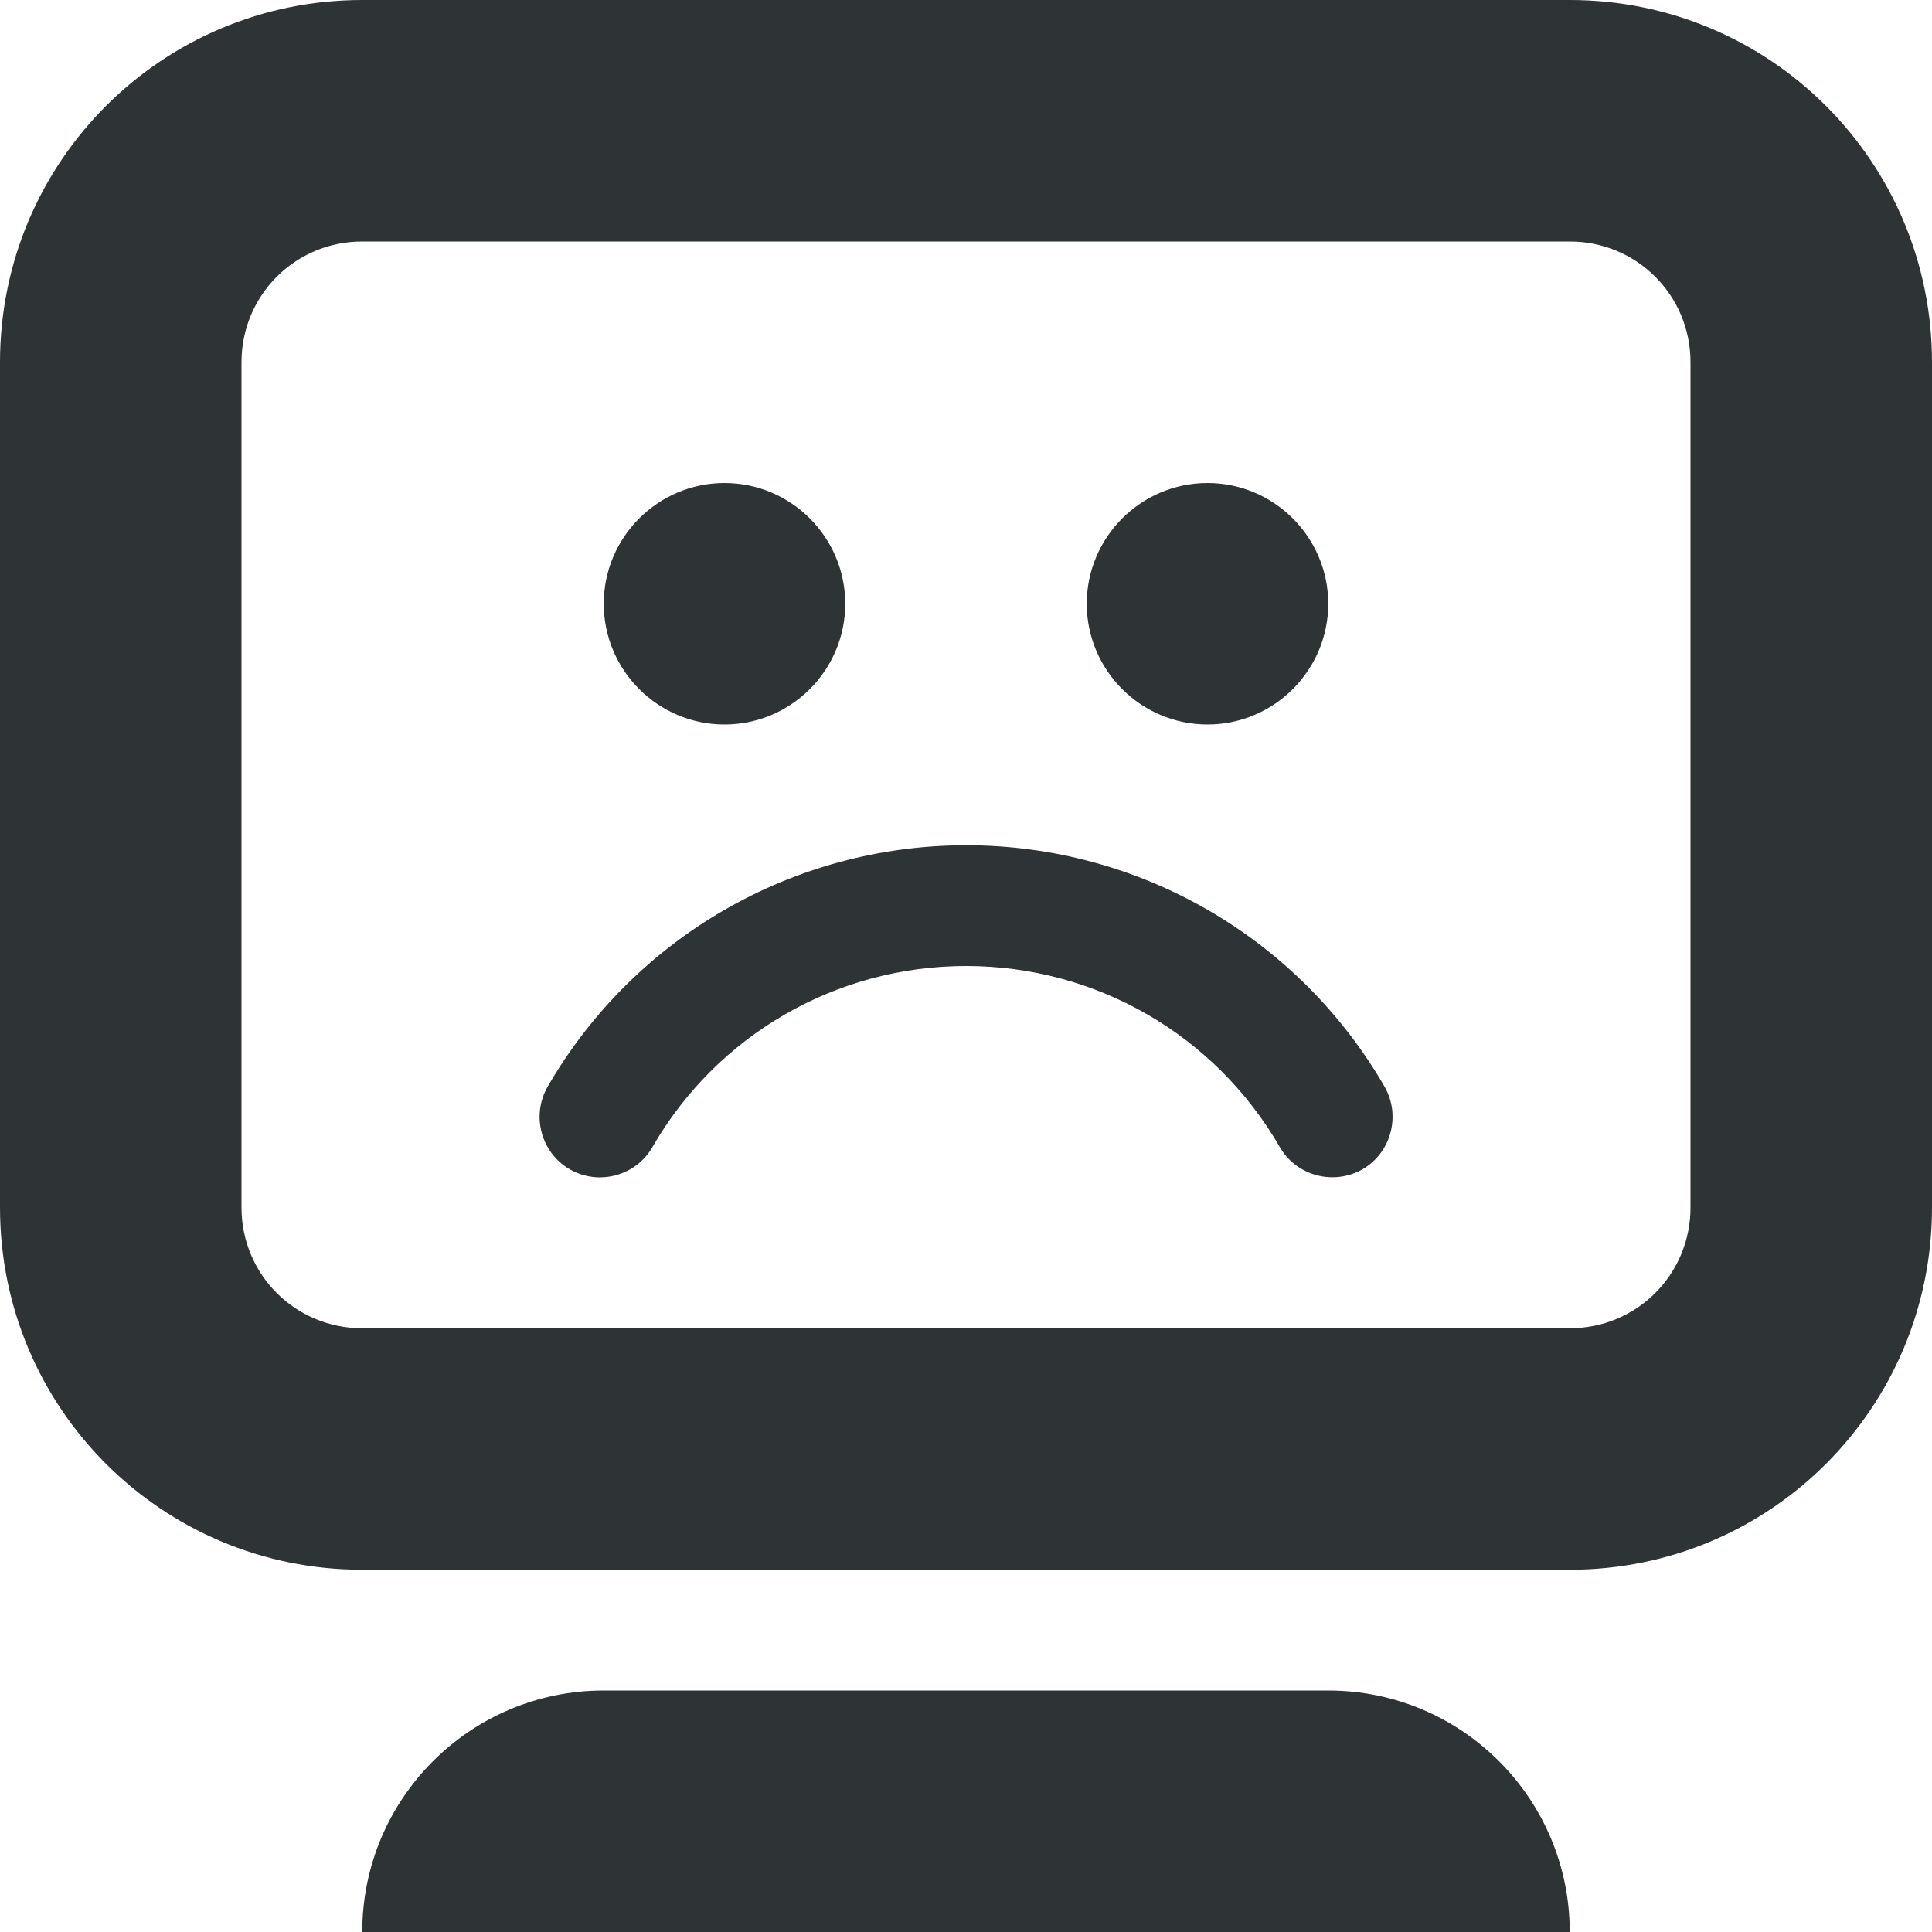
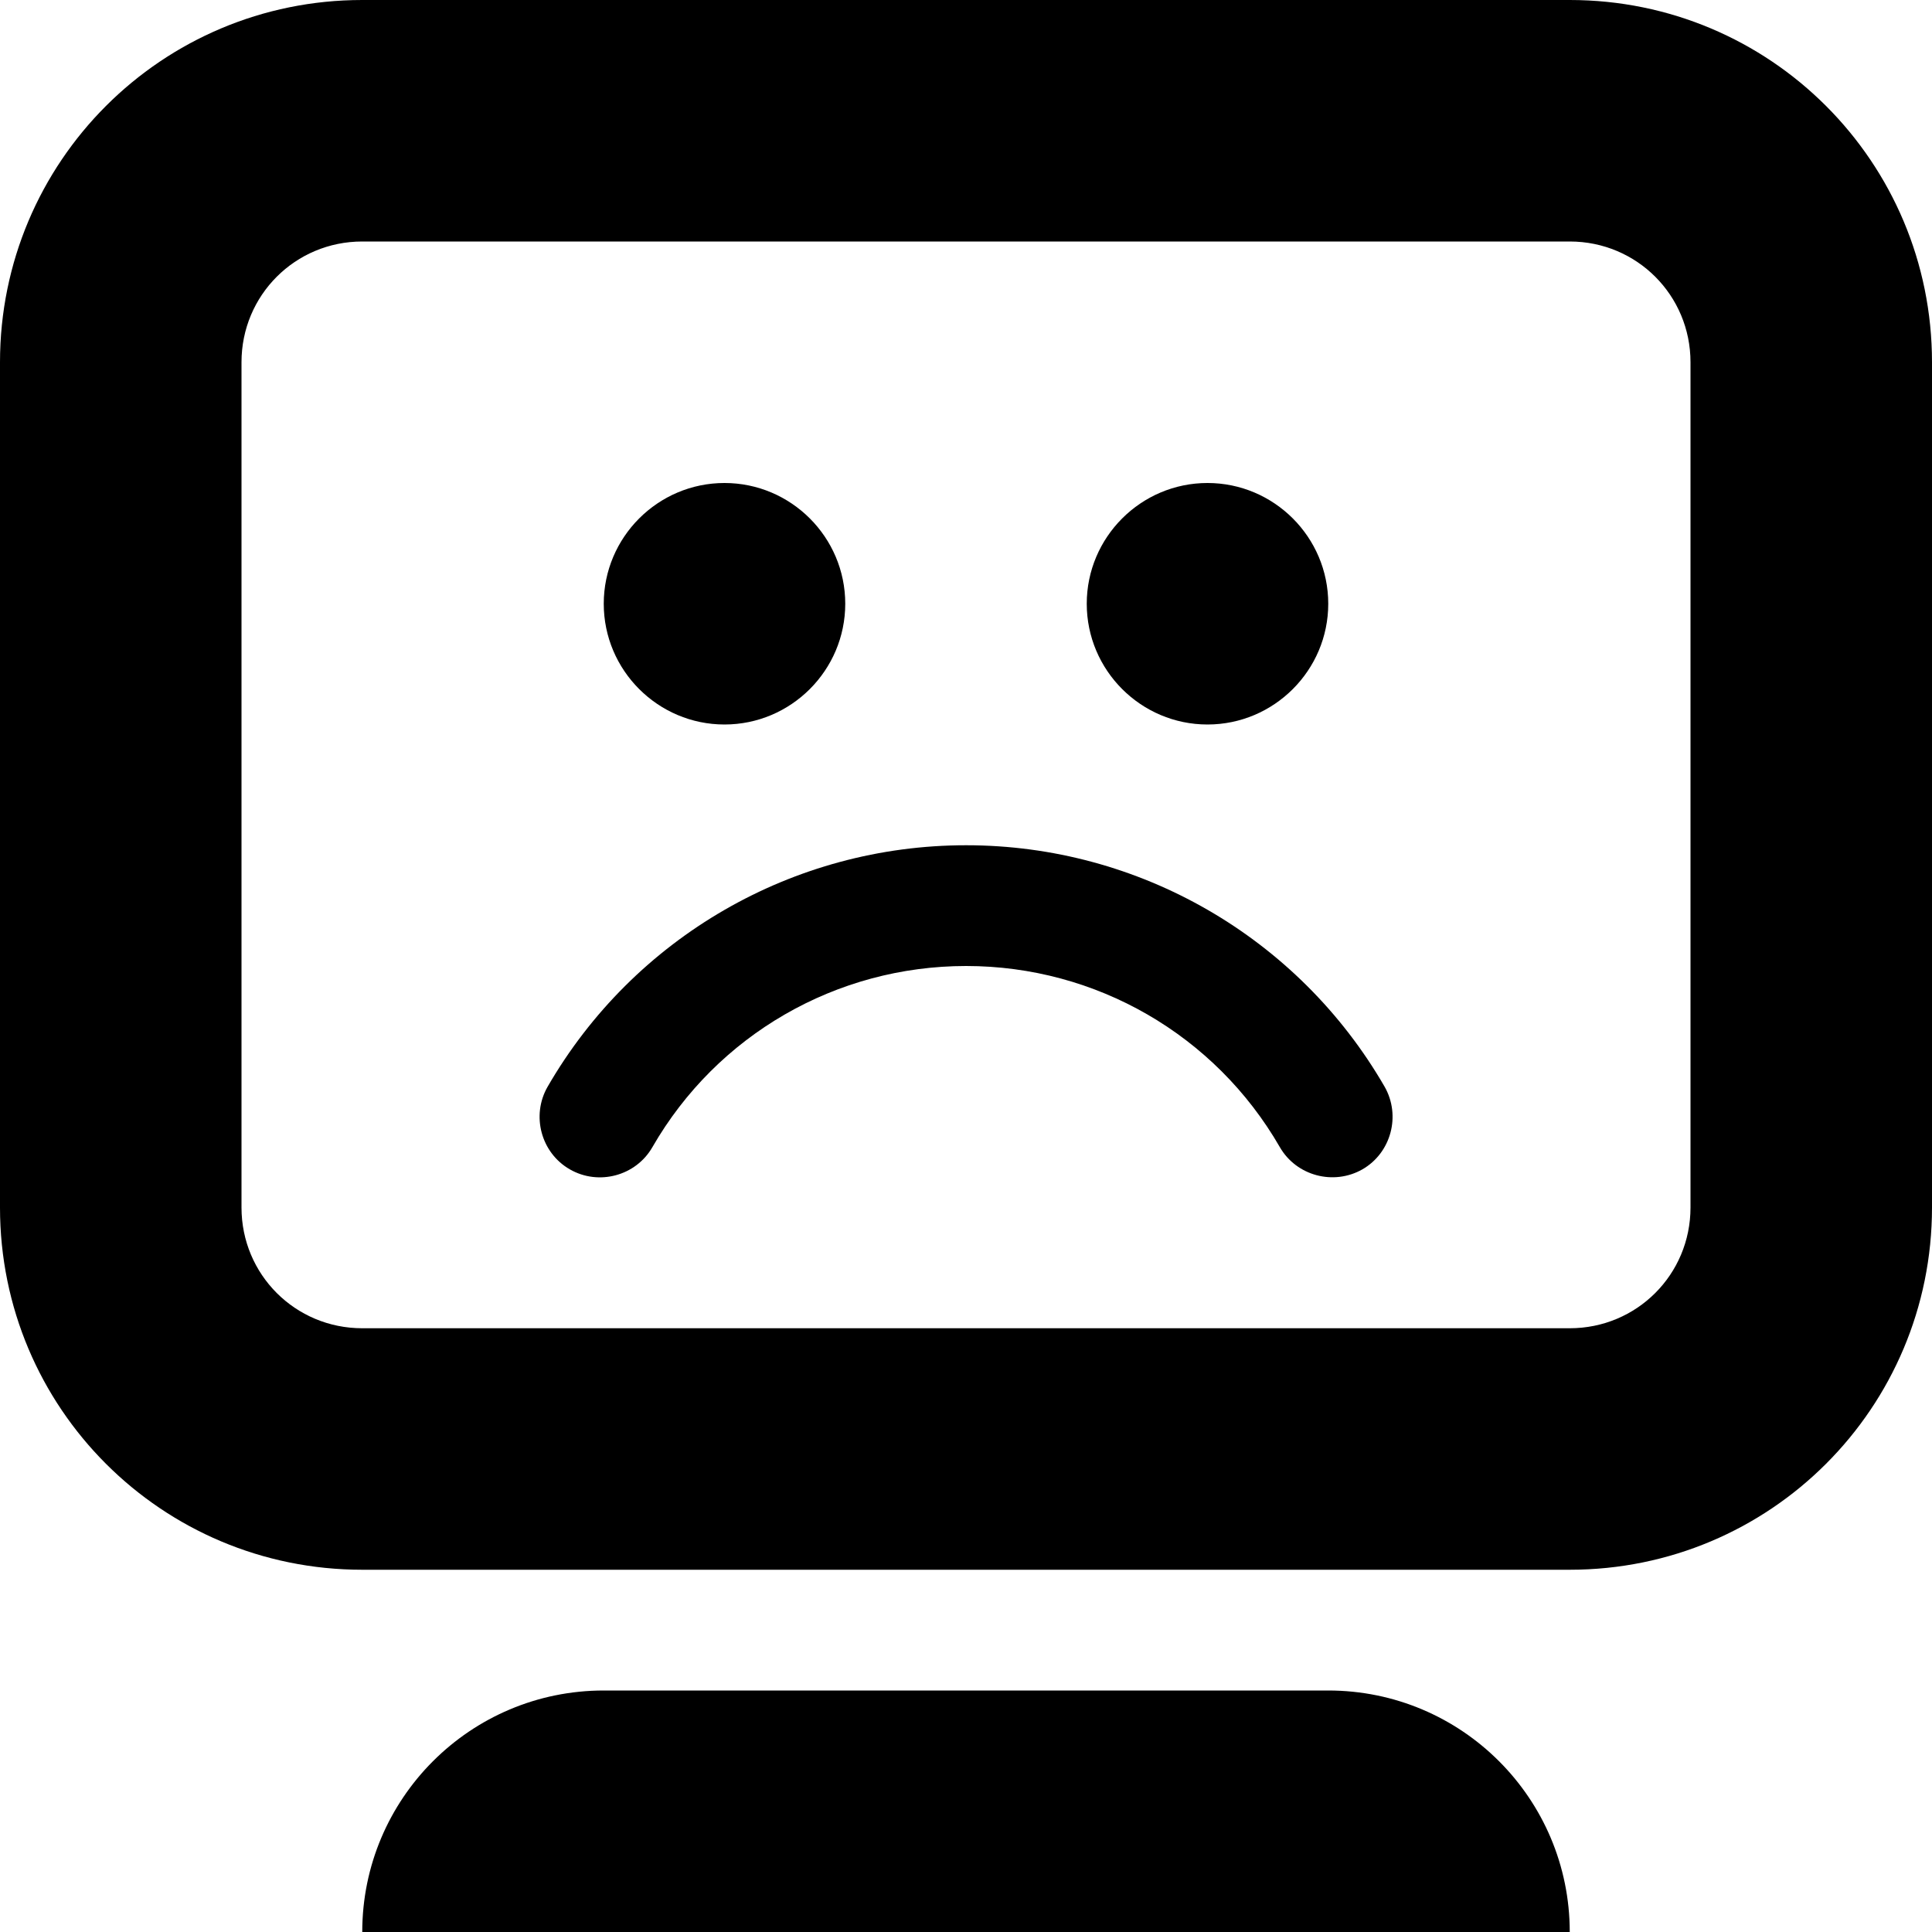
<svg xmlns="http://www.w3.org/2000/svg" height="16px" viewBox="0 0 16 16" width="16px">
-   <path d="m 3 0 c -1.66 0 -3 1.34 -3 3 v 7 c 0 1.66 1.34 3 3 3 h 10 c 1.66 0 3 -1.34 3 -3 v -7 c 0 -1.66 -1.34 -3 -3 -3 z m 0 2 h 10 c 0.555 0 1 0.445 1 1 v 7 c 0 0.555 -0.445 1 -1 1 h -10 c -0.555 0 -1 -0.445 -1 -1 v -7 c 0 -0.555 0.445 -1 1 -1 z m 3 2 c -0.551 0 -1 0.449 -1 1 s 0.449 1 1 1 s 1 -0.449 1 -1 s -0.449 -1 -1 -1 z m 4 0 c -0.551 0 -1 0.449 -1 1 s 0.449 1 1 1 s 1 -0.449 1 -1 s -0.449 -1 -1 -1 z m -2 3 c -1.43 0 -2.75 0.762 -3.465 2 c -0.137 0.238 -0.055 0.547 0.184 0.684 c 0.238 0.137 0.547 0.055 0.684 -0.184 c 0.535 -0.93 1.523 -1.5 2.598 -1.5 s 2.062 0.57 2.598 1.5 c 0.137 0.238 0.445 0.32 0.684 0.184 c 0.238 -0.137 0.32 -0.445 0.184 -0.684 c -0.715 -1.238 -2.035 -2 -3.465 -2 z m -3 7 c -1.105 0 -2 0.895 -2 2 h 10 c 0 -1.105 -0.895 -2 -2 -2 z m 0 0" fill="#2e3436" />
+   <path d="m 3 0 c -1.66 0 -3 1.34 -3 3 v 7 c 0 1.66 1.34 3 3 3 h 10 c 1.66 0 3 -1.34 3 -3 v -7 c 0 -1.66 -1.34 -3 -3 -3 z m 0 2 h 10 c 0.555 0 1 0.445 1 1 v 7 c 0 0.555 -0.445 1 -1 1 h -10 c -0.555 0 -1 -0.445 -1 -1 v -7 c 0 -0.555 0.445 -1 1 -1 z m 3 2 c -0.551 0 -1 0.449 -1 1 s 0.449 1 1 1 s 1 -0.449 1 -1 s -0.449 -1 -1 -1 z m 4 0 c -0.551 0 -1 0.449 -1 1 s 0.449 1 1 1 s 1 -0.449 1 -1 s -0.449 -1 -1 -1 z m -2 3 c -1.43 0 -2.75 0.762 -3.465 2 c -0.137 0.238 -0.055 0.547 0.184 0.684 c 0.238 0.137 0.547 0.055 0.684 -0.184 c 0.535 -0.93 1.523 -1.5 2.598 -1.5 s 2.062 0.57 2.598 1.5 c 0.137 0.238 0.445 0.32 0.684 0.184 c 0.238 -0.137 0.32 -0.445 0.184 -0.684 c -0.715 -1.238 -2.035 -2 -3.465 -2 z m -3 7 c -1.105 0 -2 0.895 -2 2 h 10 c 0 -1.105 -0.895 -2 -2 -2 z m 0 0" fill="currentColor" />
</svg>
